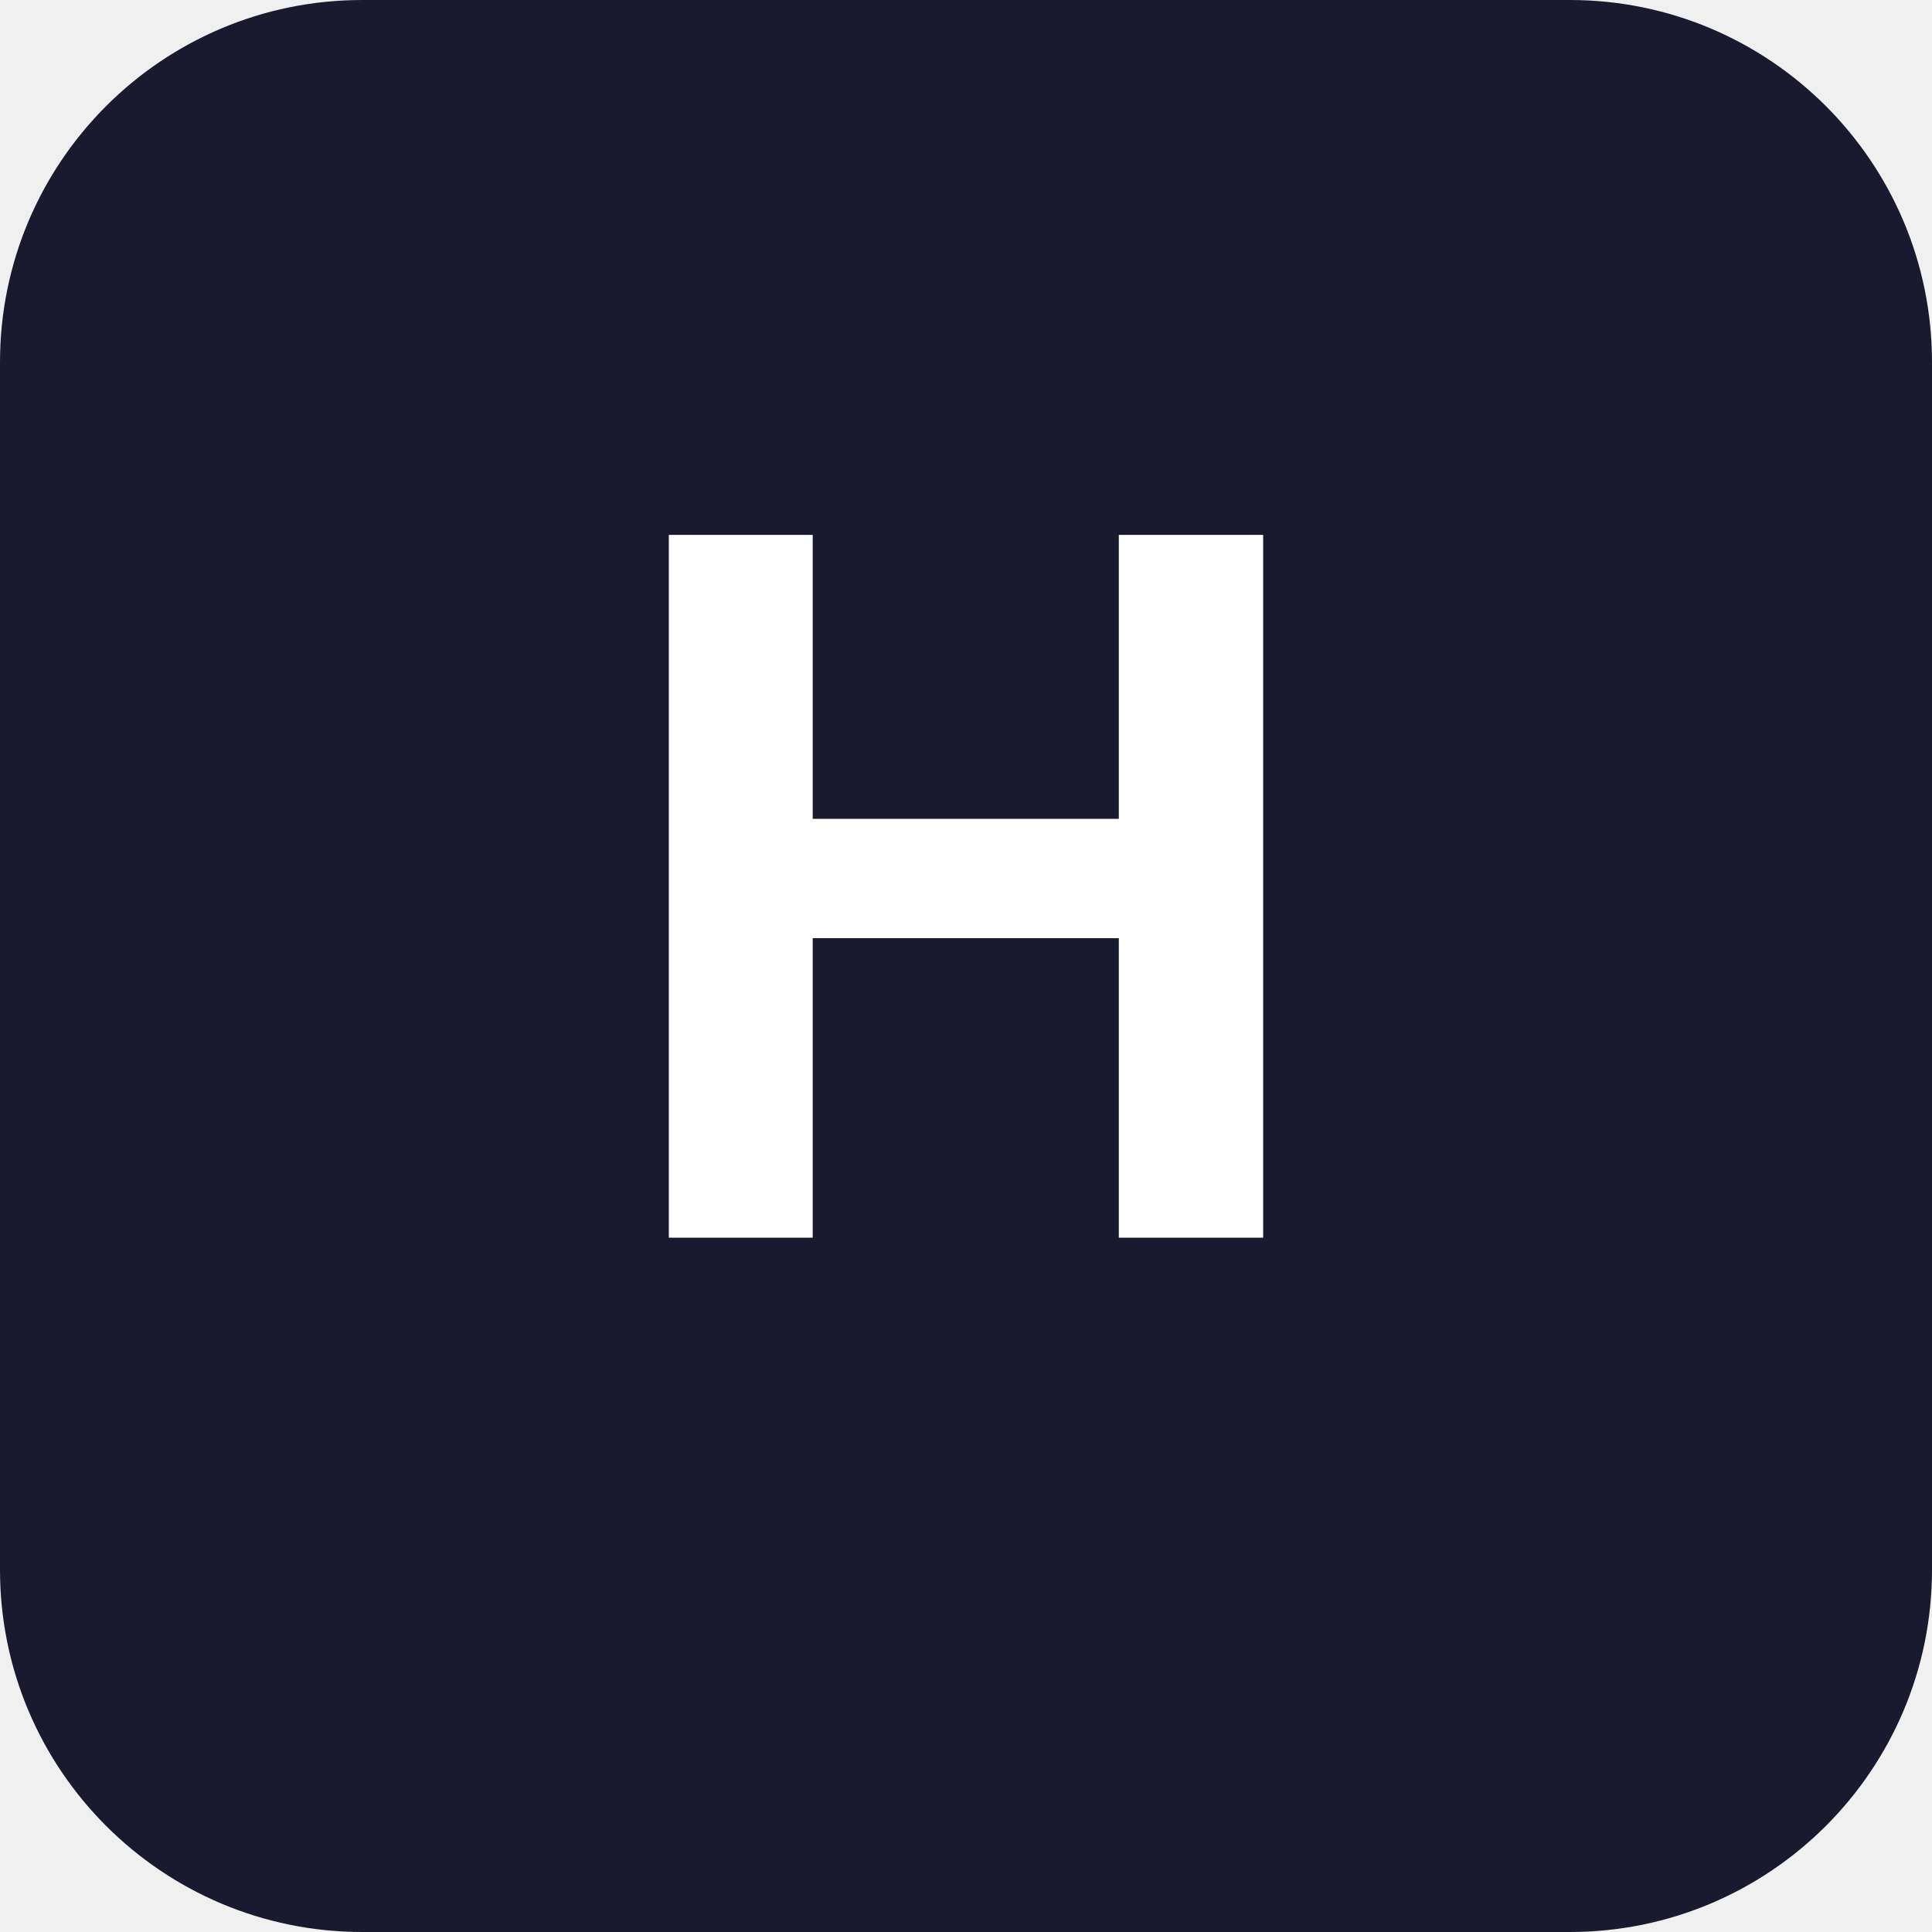
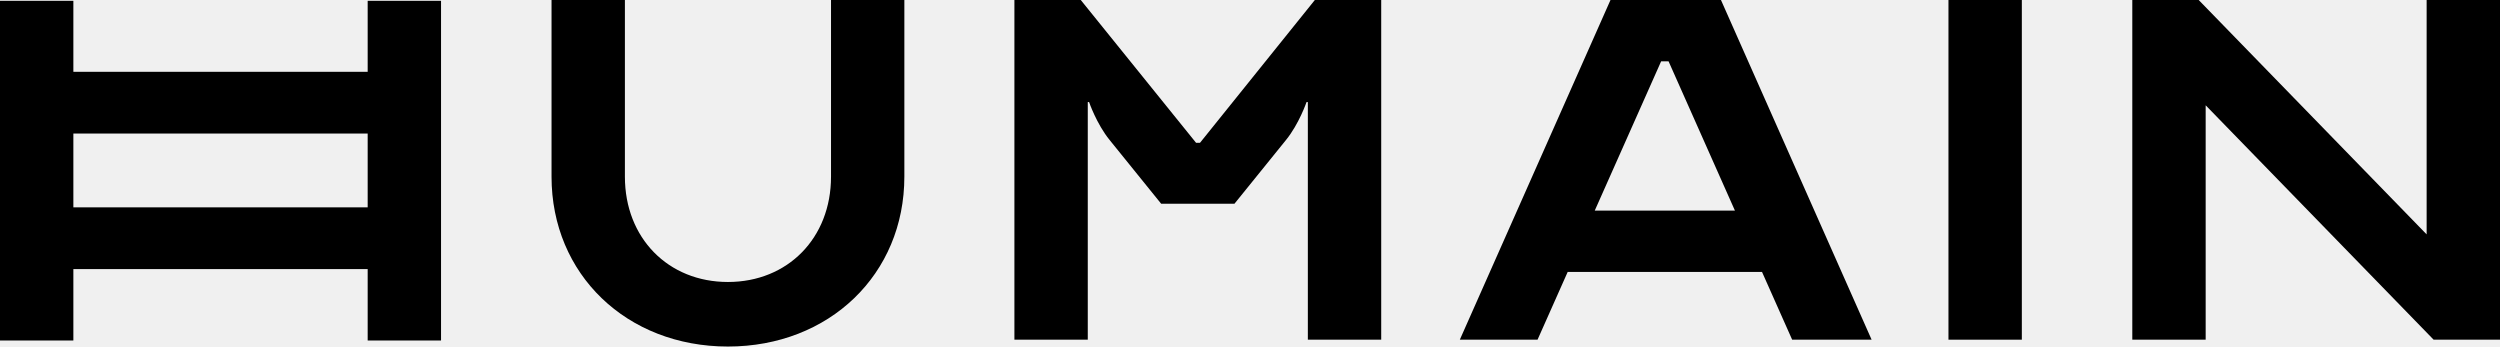
- <svg xmlns="http://www.w3.org/2000/svg" width="128" height="128" viewBox="0 0 128 128" fill="none">
-   <rect width="128" height="128" rx="24" fill="#1a1a2e" />
-   <text x="64" y="82" text-anchor="middle" font-family="system-ui,-apple-system,sans-serif" font-weight="700" font-size="64" fill="white">H</text>
+ <svg xmlns="http://www.w3.org/2000/svg" viewBox="0 0 101 14" fill="currentColor">
+   <path class="letter-h" d="M14.854 2.901H2.964V0.033H0V13.756H2.964V10.871H14.854V13.756H17.818V0.033H14.854V2.917V2.901ZM2.964 8.377V5.395H14.854V8.377H2.964Z" />
+   <path class="letter-u" d="M33.573 7.139C33.573 9.616 31.826 11.392 29.409 11.392C26.992 11.392 25.246 9.616 25.246 7.139V0H22.282V7.139C22.282 11.083 25.316 14 29.409 14C33.502 14 36.536 11.083 36.536 7.139V0H33.573V7.139Z" />
+   <path class="letter-m" d="M48.533 5.769H48.321L43.663 0H40.982V13.723H43.946V4.123H43.999C43.999 4.123 44.299 5.003 44.828 5.655L46.91 8.23H49.873L51.955 5.655C52.484 5.003 52.784 4.123 52.784 4.123H52.837V13.723H55.801V0H53.12L48.48 5.769H48.533Z" />
+   <path class="letter-a" d="M65.064 0L58.977 13.723H62.117L63.335 10.985H71.185L72.403 13.723H75.613L69.527 0H65.064ZM64.428 8.508L67.11 2.477H67.41L70.091 8.508H64.446H64.428Z" />
+   <path class="letter-i" d="M81.682 0H78.718V13.723H81.682V0Z" />
+   <path class="letter-n" d="M98.036 0V9.469L88.827 0H86.145V13.723H89.109V4.254L98.318 13.723H101V0H98.036Z" />
</svg>
